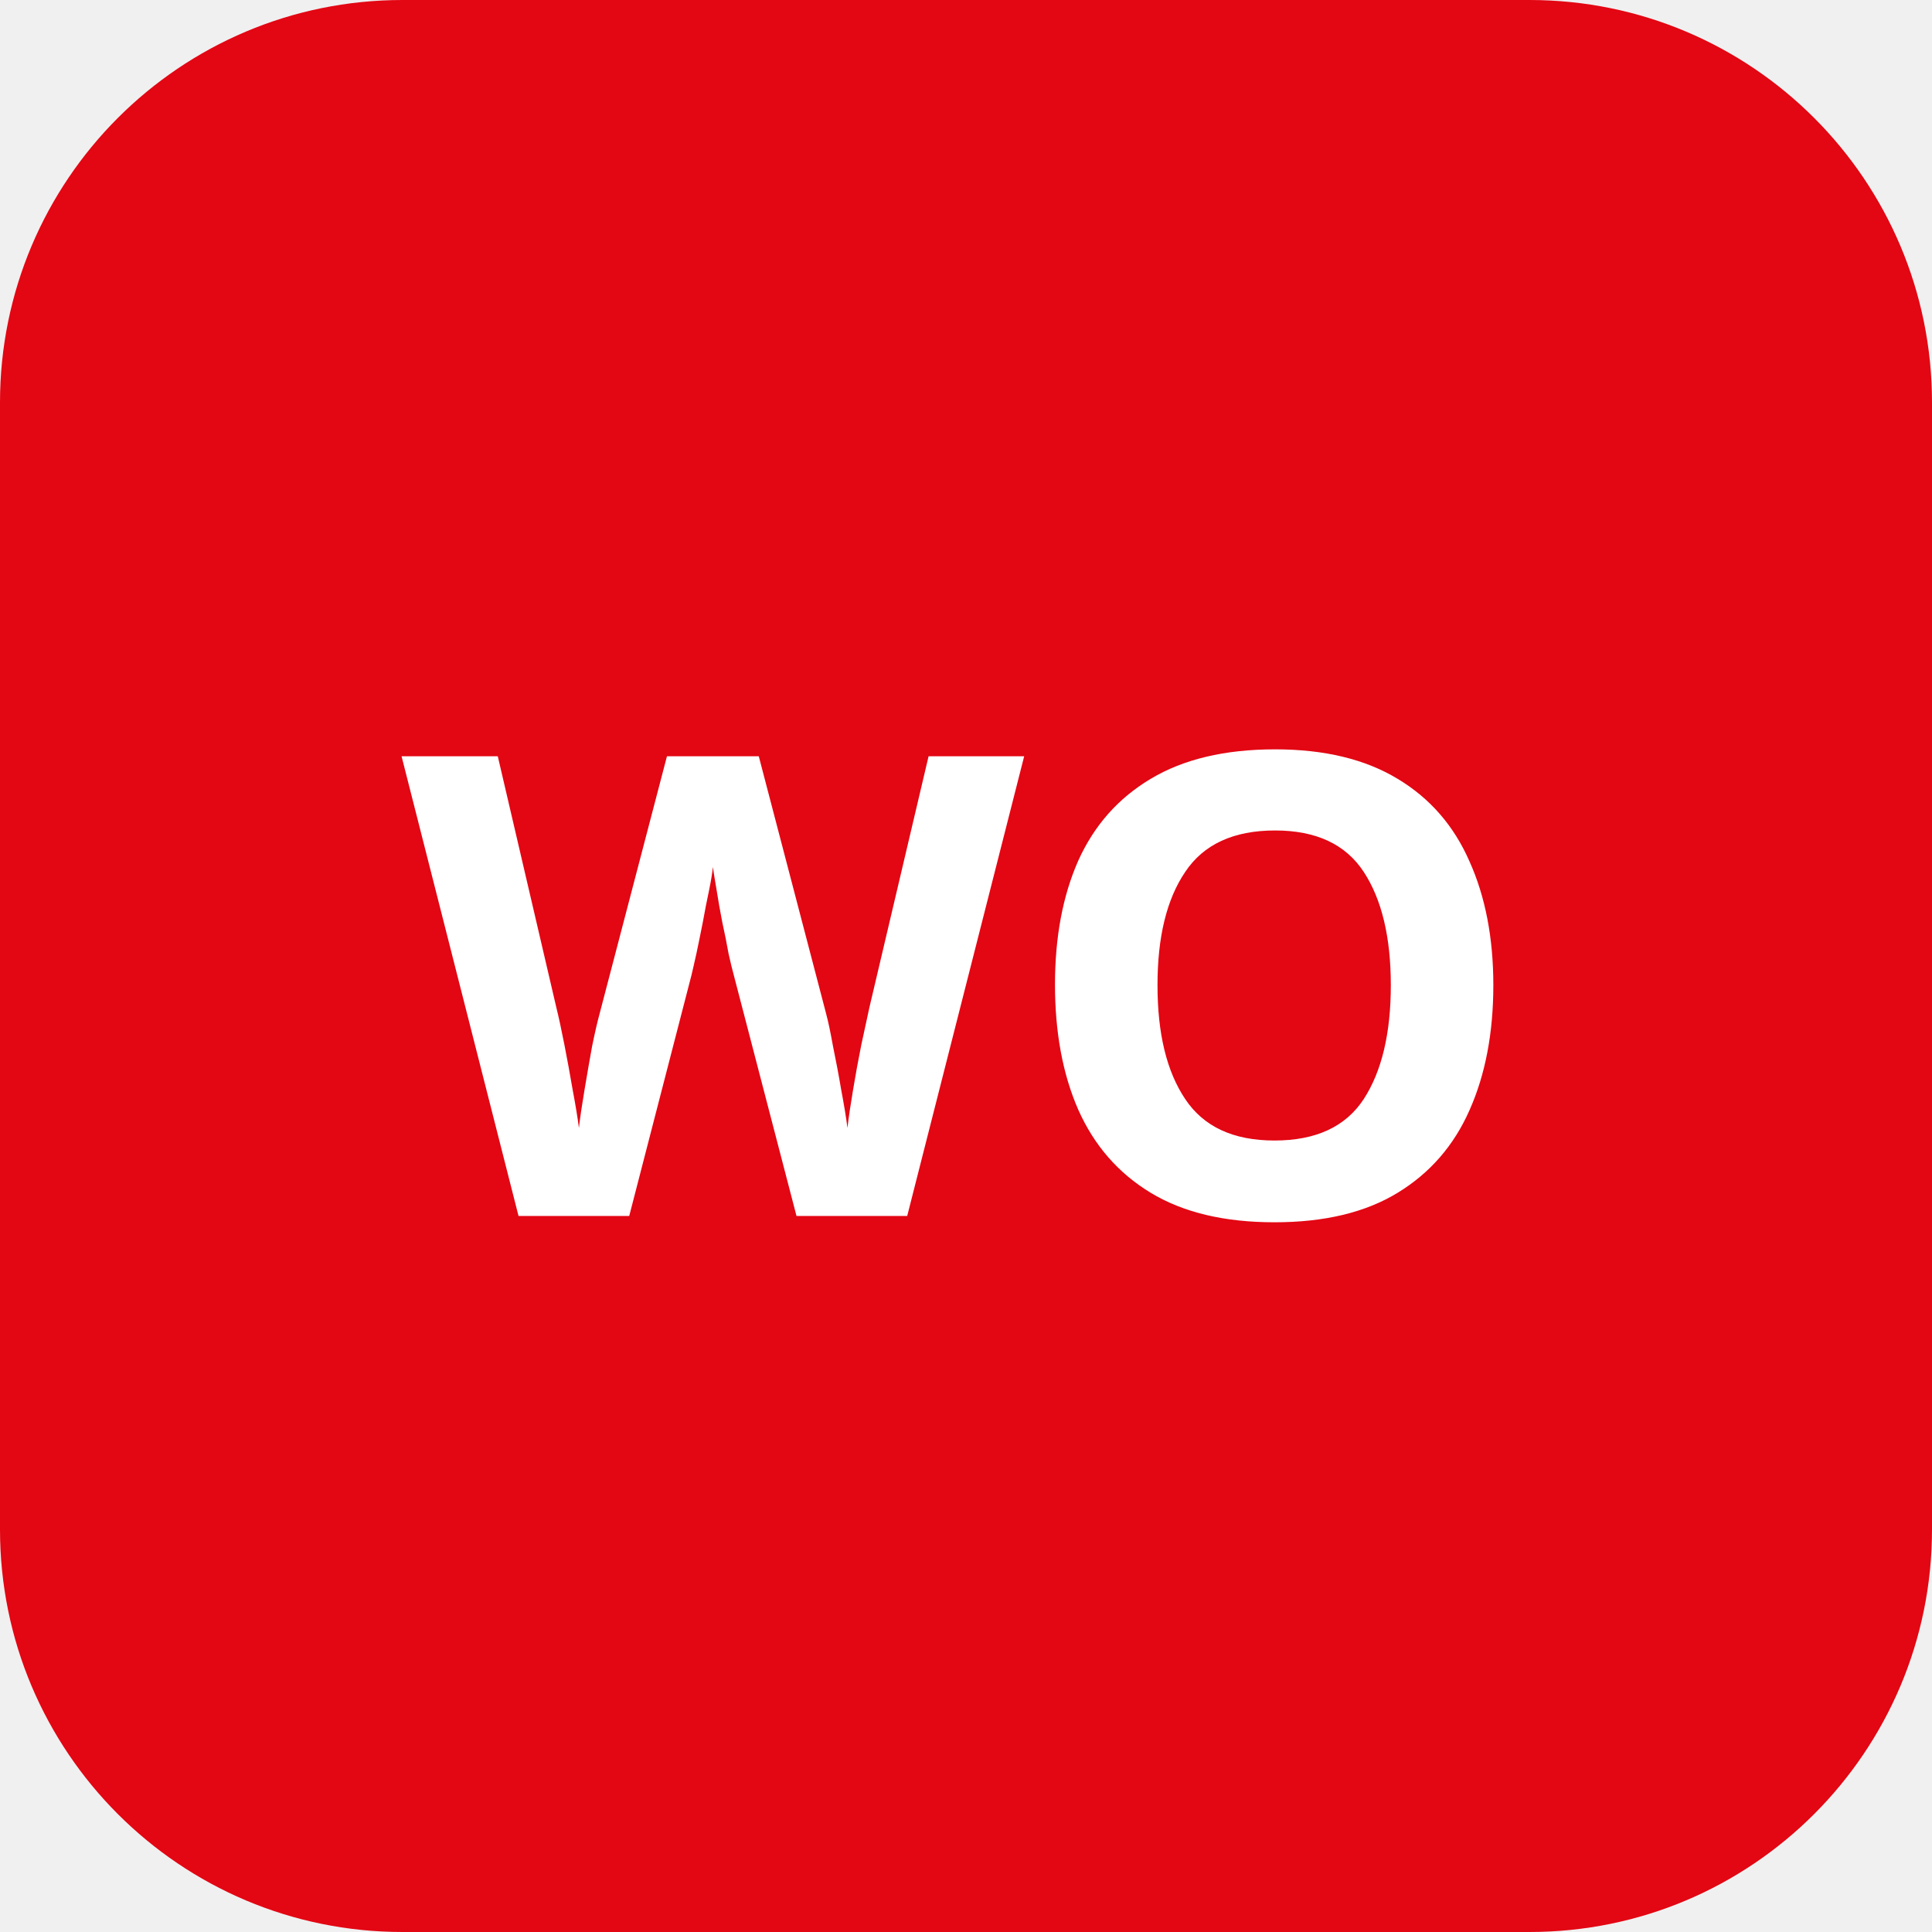
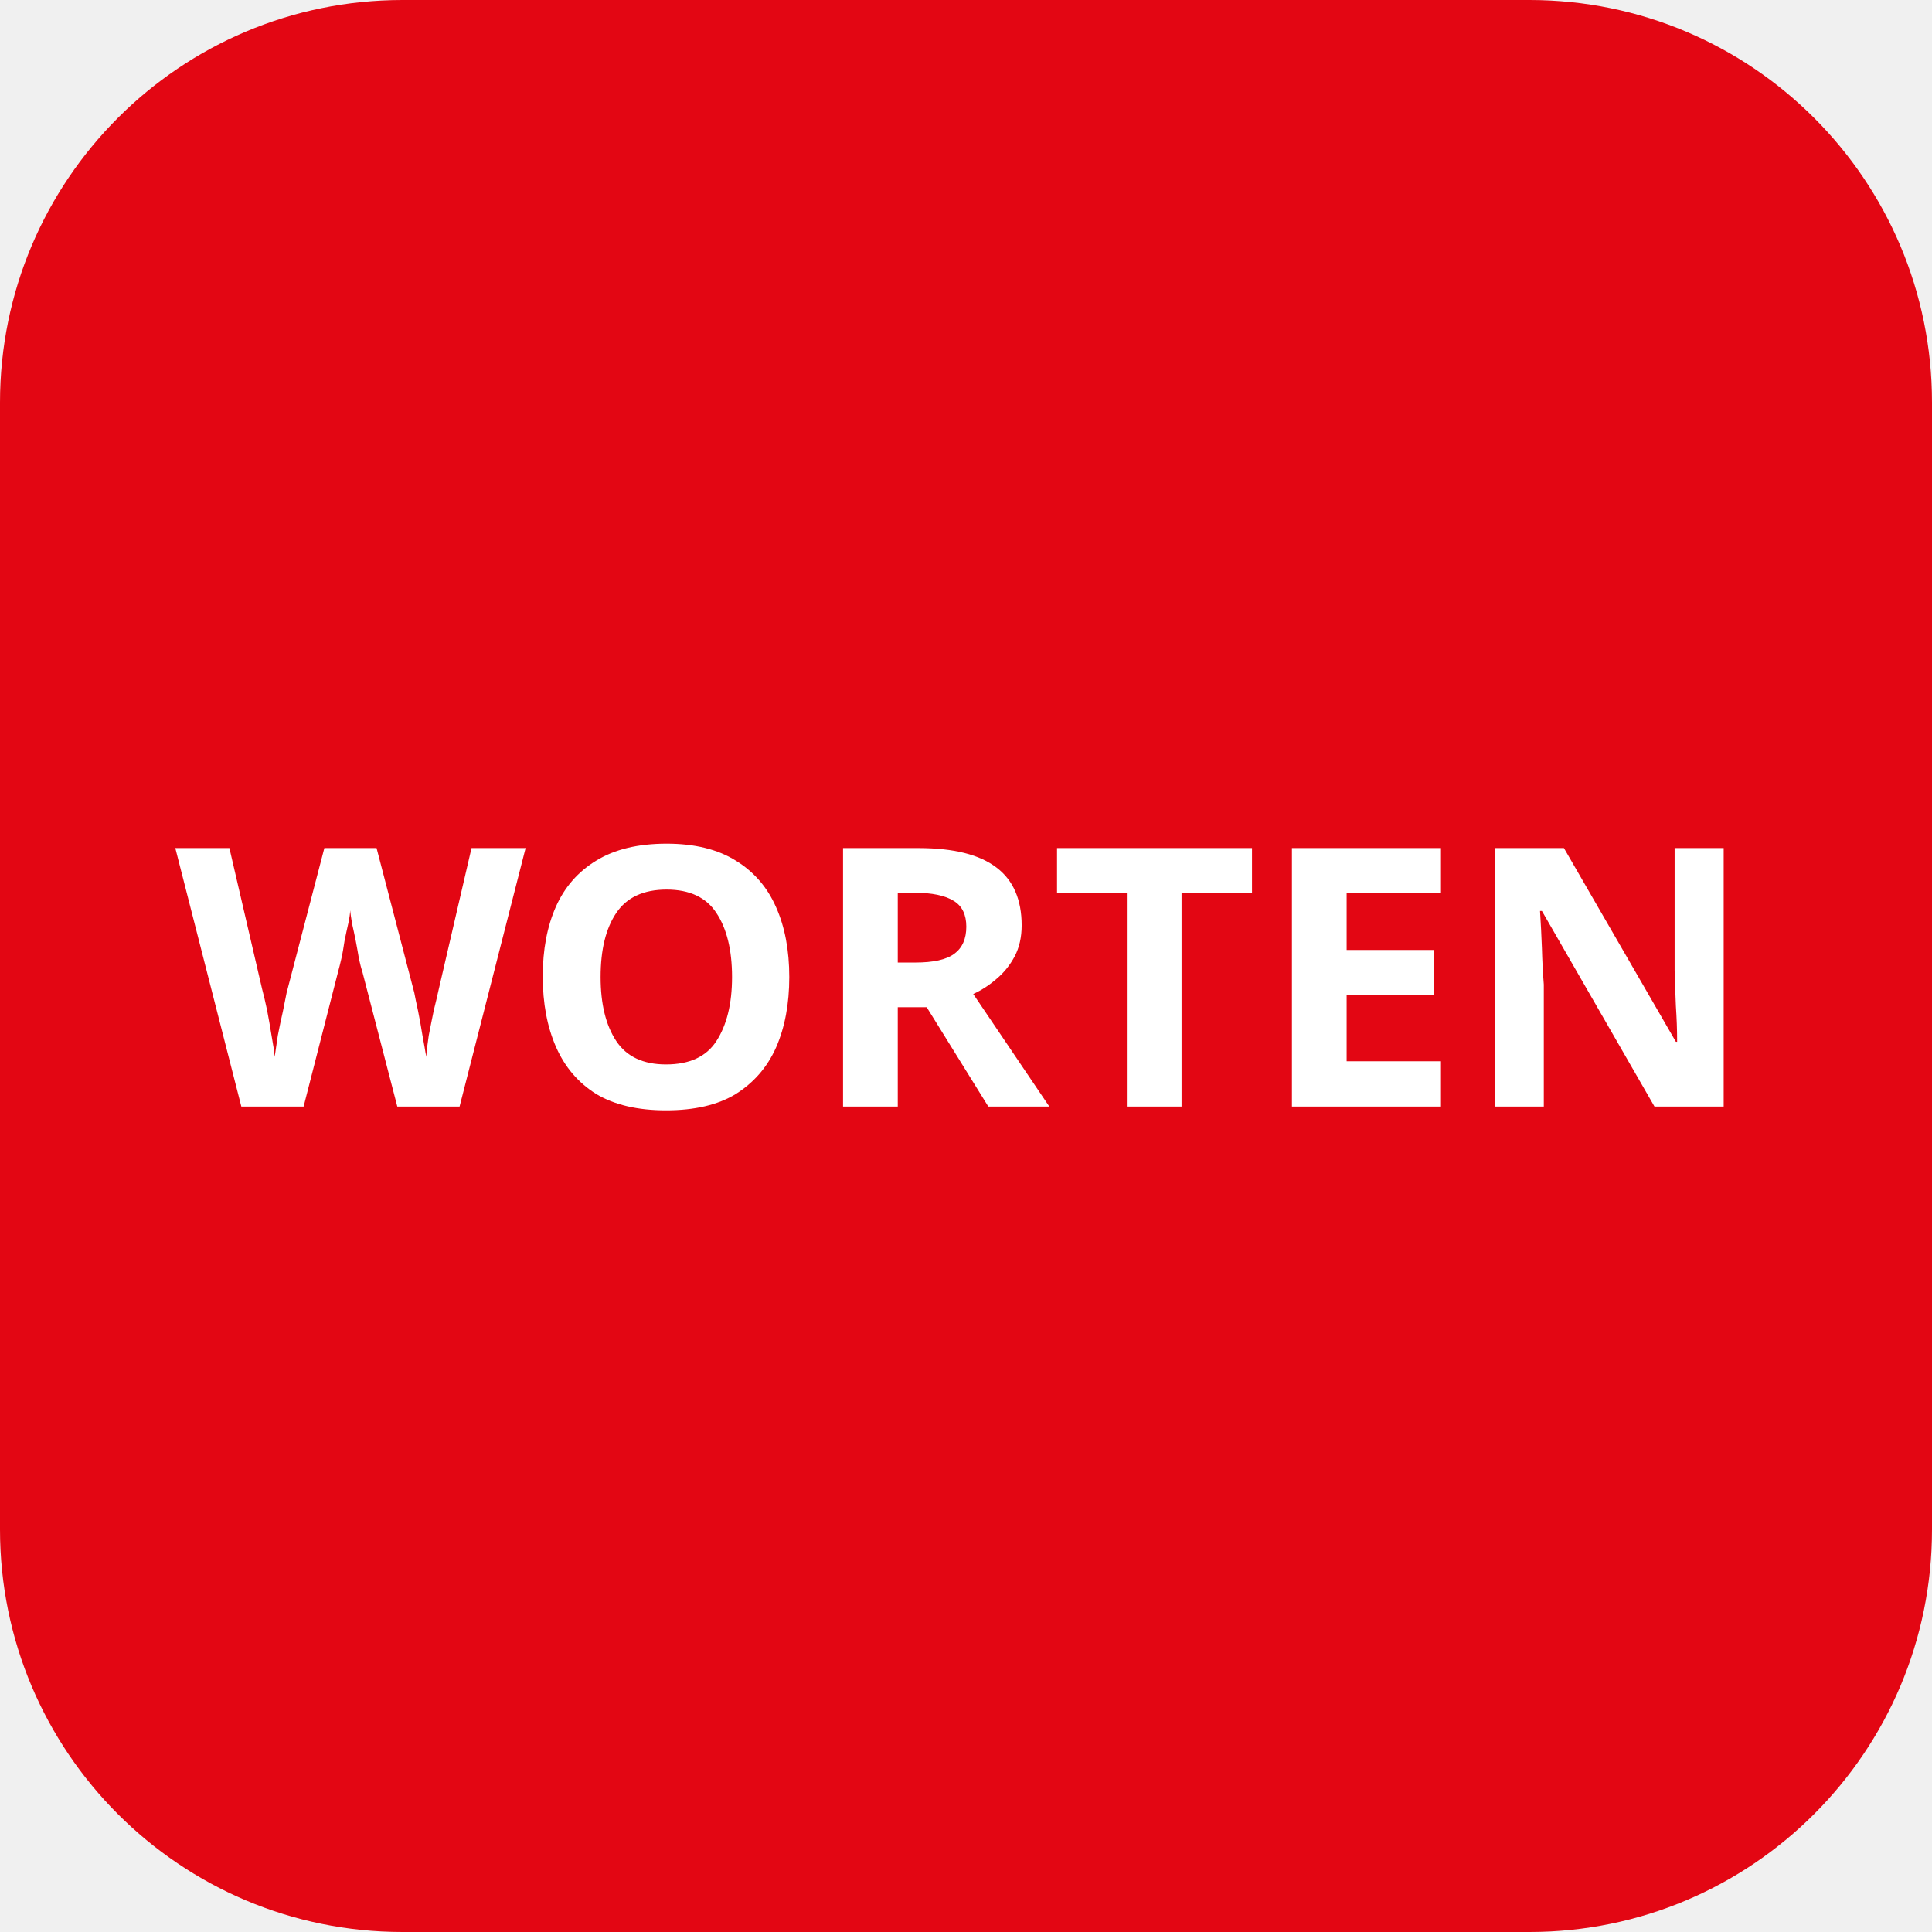
<svg xmlns="http://www.w3.org/2000/svg" viewBox="0 0 48 48">
  <rect width="48" height="48" fill="#e30613" rx="10" />
-   <text x="24" y="24" text-anchor="middle" dominant-baseline="central" fill="white" font-family="system-ui,sans-serif" font-weight="900" font-size="16">WO</text>
+   <text x="24" y="24" text-anchor="middle" dominant-baseline="central" fill="white" font-family="system-ui,sans-serif" font-weight="900" font-size="9">WORTEN</text>
</svg>
